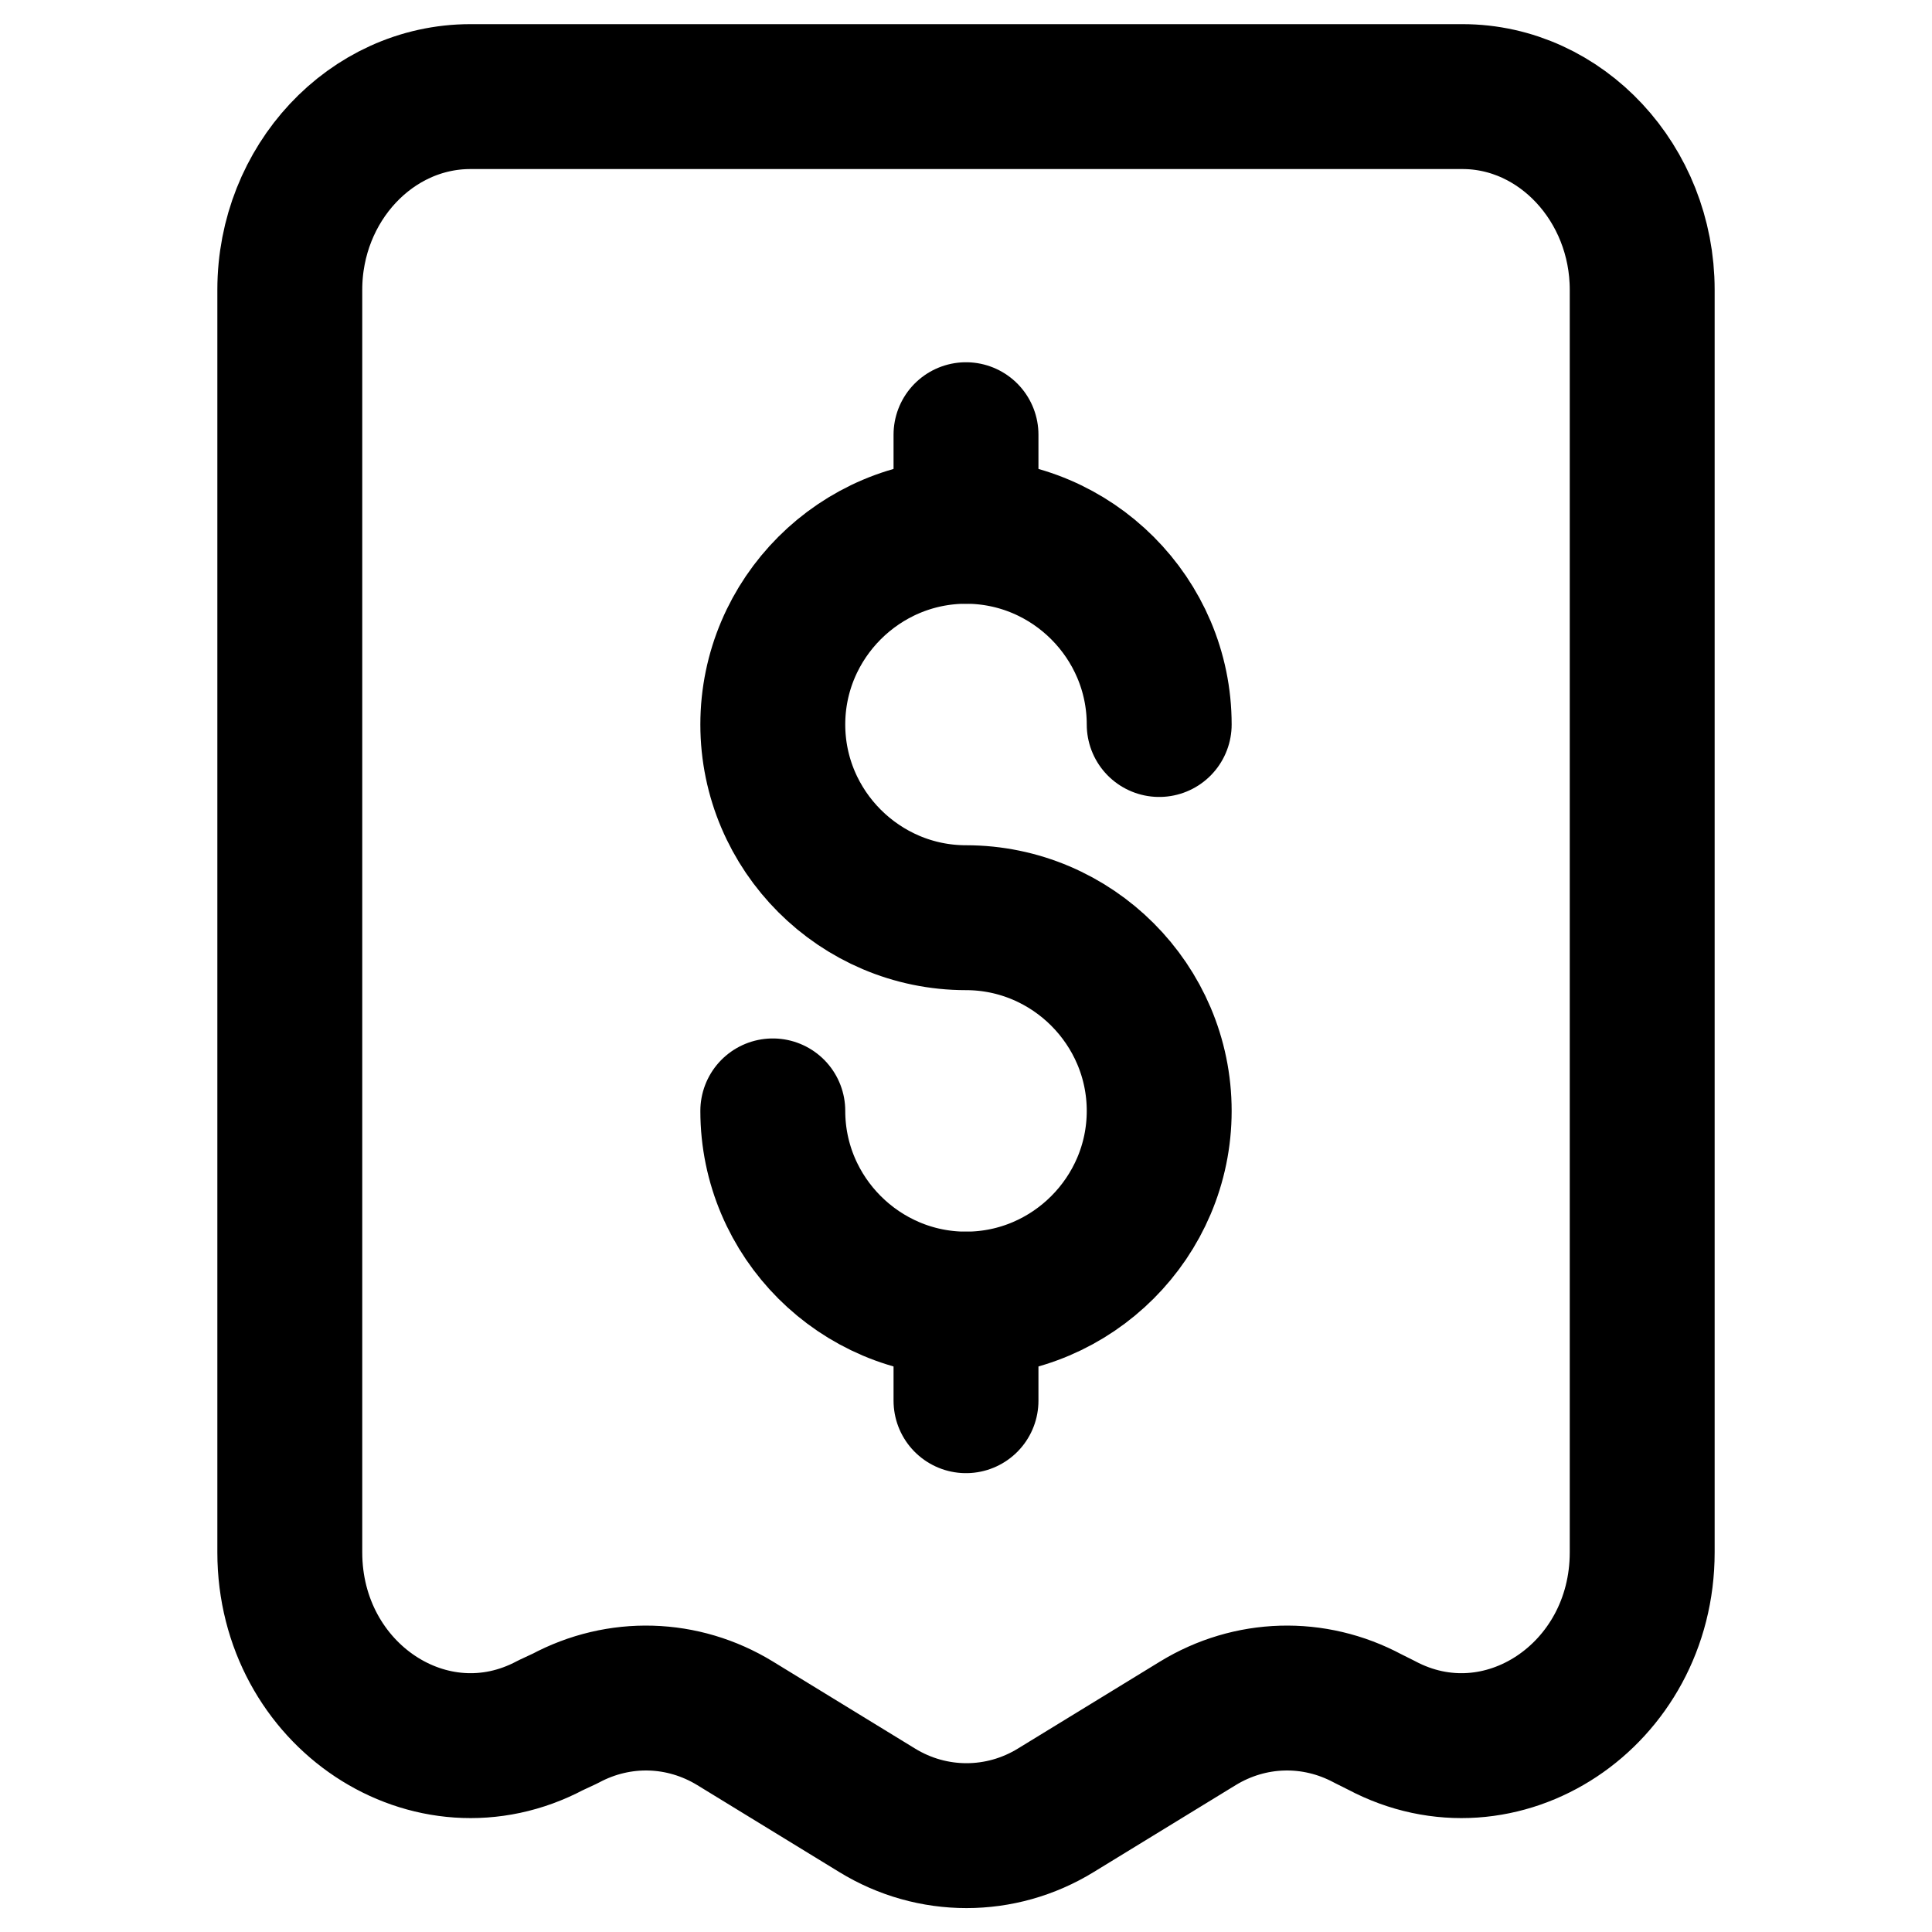
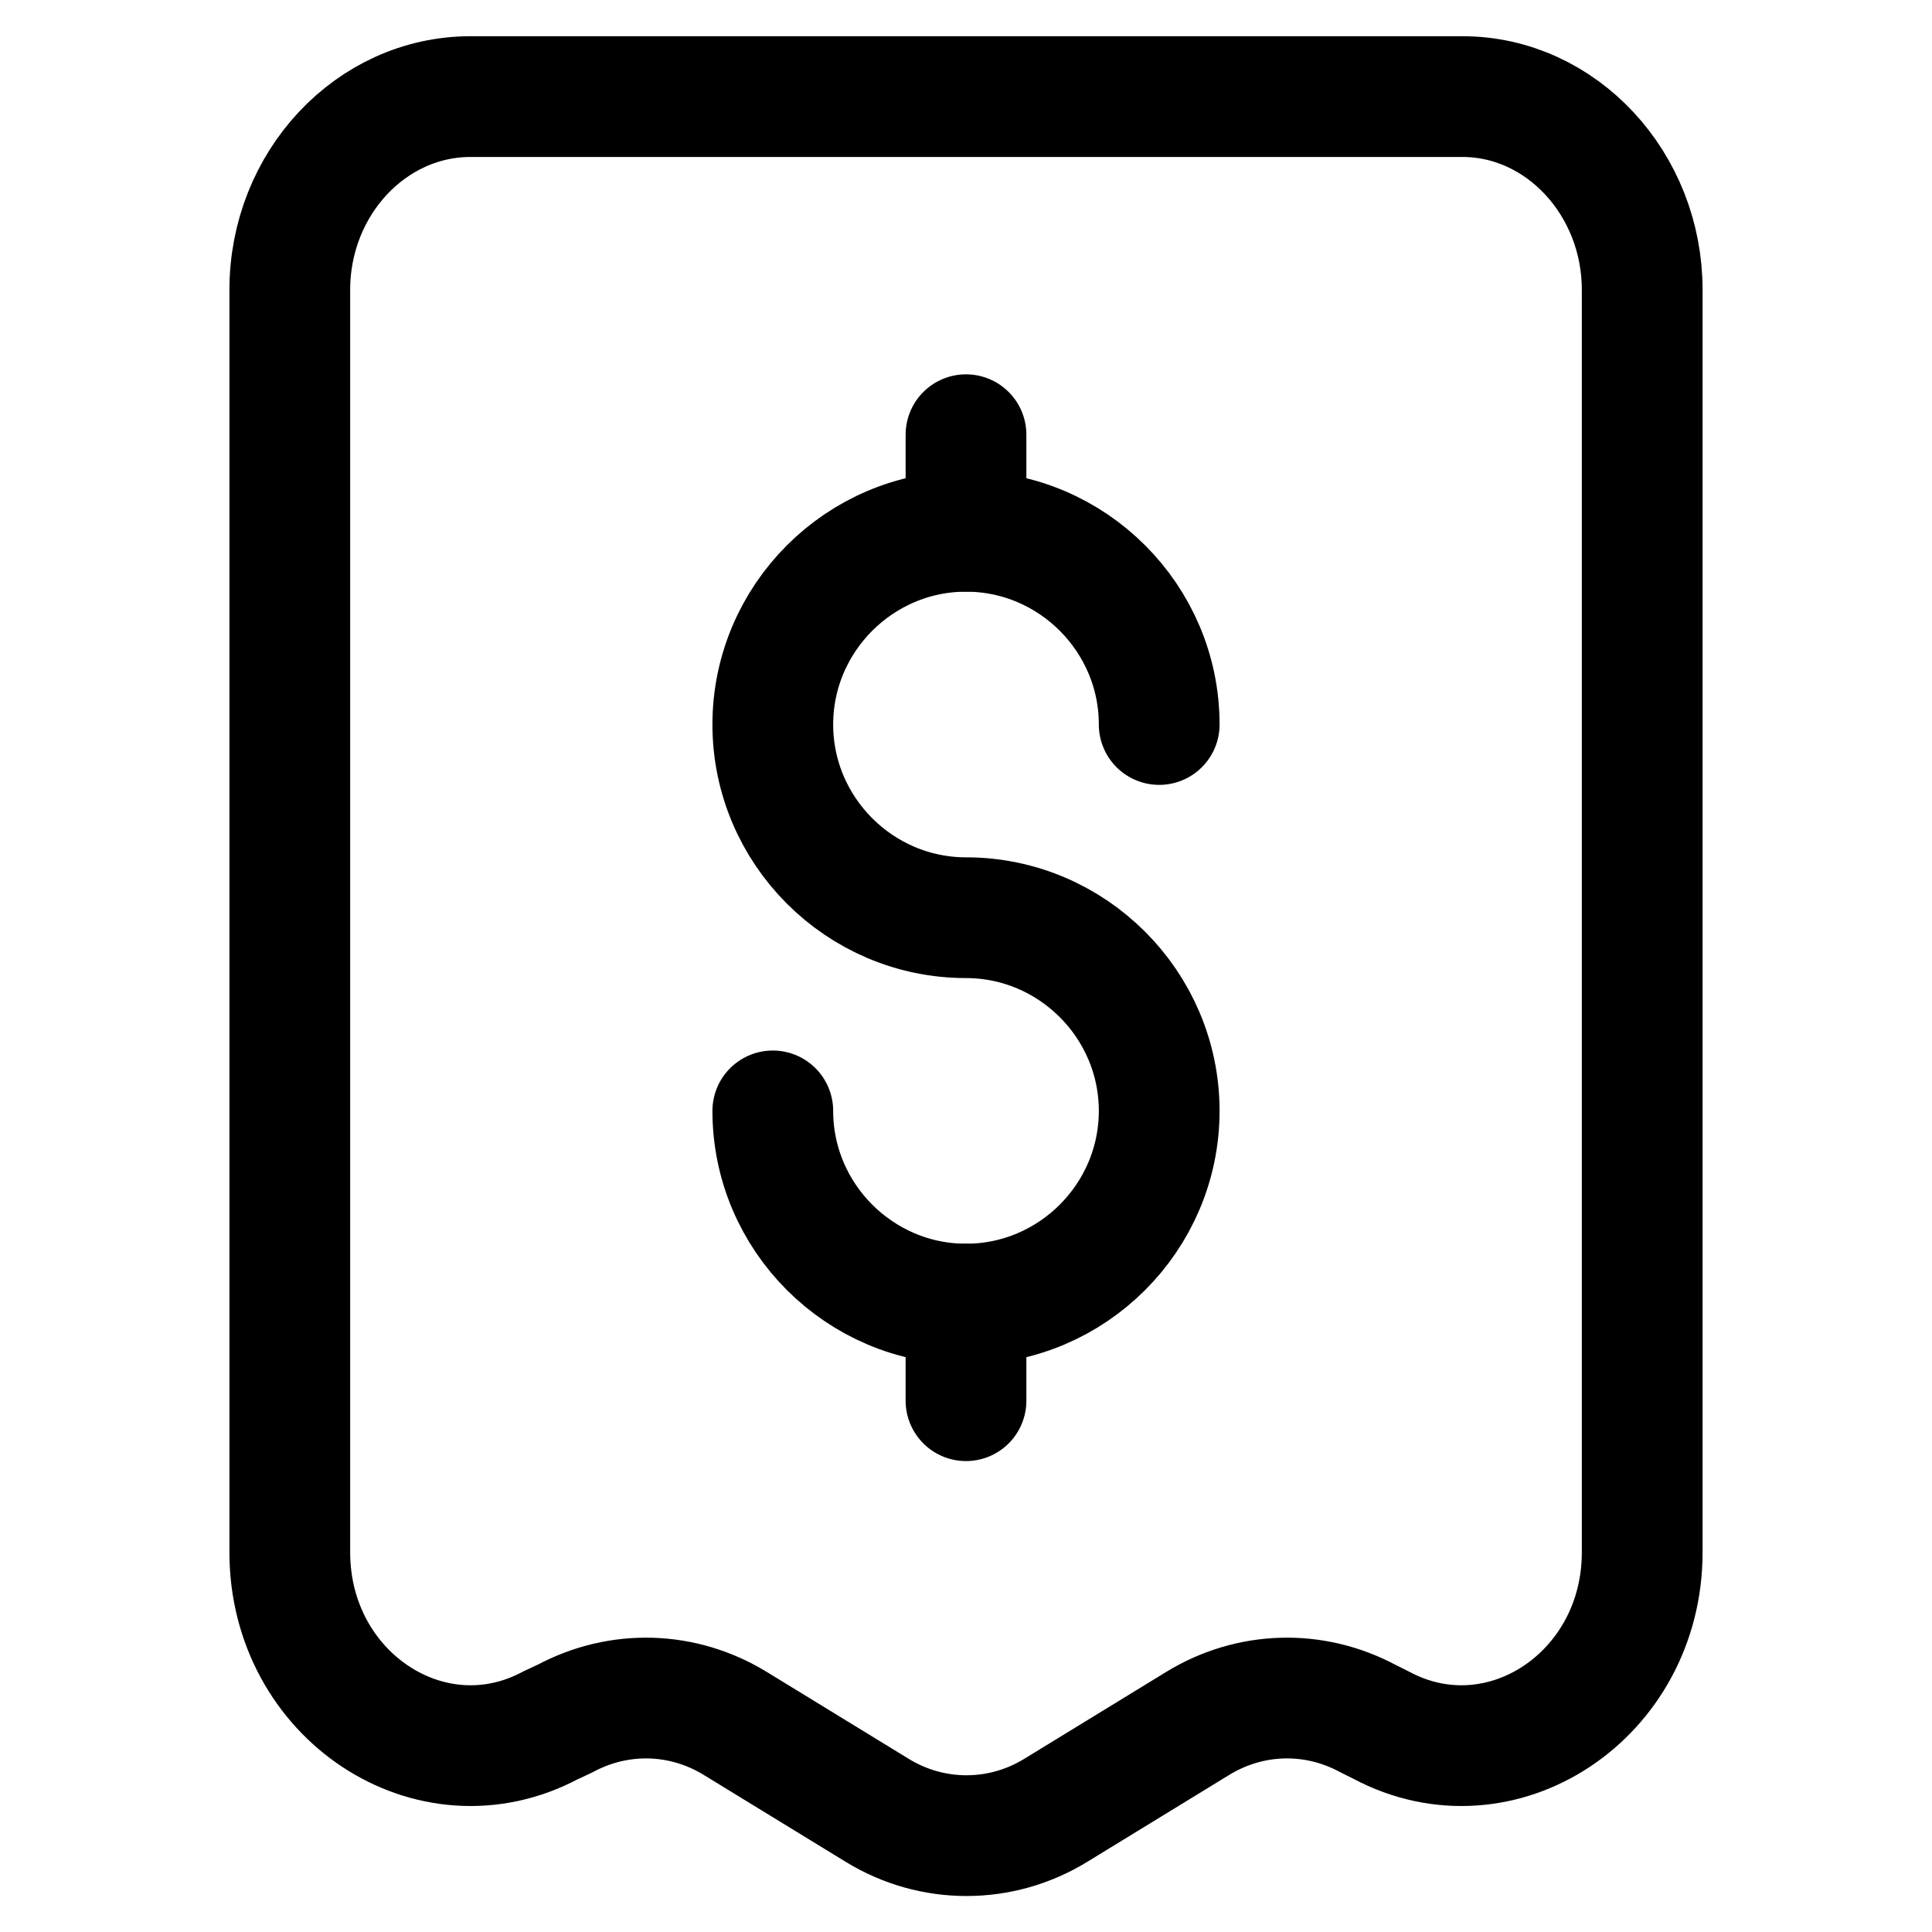
- <svg xmlns="http://www.w3.org/2000/svg" width="20" height="20" viewBox="0 0 20 20" fill="none">
-   <path d="M14.3 17.86L14.16 17.79C13.6 17.49 12.94 17.51 12.4 17.84L10.93 18.74C10.36 19.09 9.65 19.09 9.08 18.74L7.61 17.84C7.07 17.51 6.41 17.49 5.85 17.79L5.7 17.86C4.46 18.52 3 17.55 3 16.07V3C3 1.9 3.84 1 4.87 1H15.14C16.16 1 17 1.9 17 3V16.07C17 17.55 15.54 18.52 14.3 17.86Z" stroke="black" stroke-width="1.5" stroke-miterlimit="10" stroke-linecap="round" stroke-linejoin="round" />
-   <path d="M8 11.5C8 12.6 8.9 13.5 10 13.5C11.1 13.5 12 12.6 12 11.5C12 10.4 11.1 9.5 10 9.5C8.9 9.5 8 8.6 8 7.5C8 6.4 8.9 5.5 10 5.5C11.1 5.5 12 6.4 12 7.5" stroke="black" stroke-width="1.5" stroke-miterlimit="10" stroke-linecap="round" stroke-linejoin="round" />
-   <path d="M10 5.5V4.5" stroke="black" stroke-width="1.5" stroke-miterlimit="10" stroke-linecap="round" stroke-linejoin="round" />
-   <path d="M10 13.5V14.5" stroke="black" stroke-width="1.5" stroke-miterlimit="10" stroke-linecap="round" stroke-linejoin="round" />
+ <svg xmlns="http://www.w3.org/2000/svg" width="24" height="24" viewBox="0 0 24 24" fill="none">
+   <path d="M17.16 21.432L16.992 21.348C16.32 20.988 15.528 21.012 14.88 21.408L13.116 22.488C12.432 22.908 11.58 22.908 10.896 22.488L9.132 21.408C8.484 21.012 7.692 20.988 7.02 21.348L6.84 21.432C5.352 22.224 3.6 21.06 3.6 19.284V3.6C3.6 2.28 4.608 1.2 5.844 1.2H18.168C19.392 1.2 20.4 2.28 20.4 3.6V19.284C20.4 21.06 18.648 22.224 17.16 21.432Z" stroke="black" stroke-width="1.5" stroke-miterlimit="10" stroke-linecap="round" stroke-linejoin="round" />
+   <path d="M9.6 13.8C9.6 15.12 10.68 16.2 12 16.2C13.32 16.2 14.4 15.12 14.4 13.8C14.4 12.48 13.32 11.4 12 11.4C10.68 11.4 9.6 10.32 9.6 9C9.6 7.68 10.68 6.6 12 6.6C13.32 6.6 14.4 7.68 14.4 9" stroke="black" stroke-width="1.5" stroke-miterlimit="10" stroke-linecap="round" stroke-linejoin="round" />
+   <path d="M12 6.6V5.4" stroke="black" stroke-width="1.5" stroke-miterlimit="10" stroke-linecap="round" stroke-linejoin="round" />
+   <path d="M12 16.2V17.4" stroke="black" stroke-width="1.5" stroke-miterlimit="10" stroke-linecap="round" stroke-linejoin="round" />
</svg>
